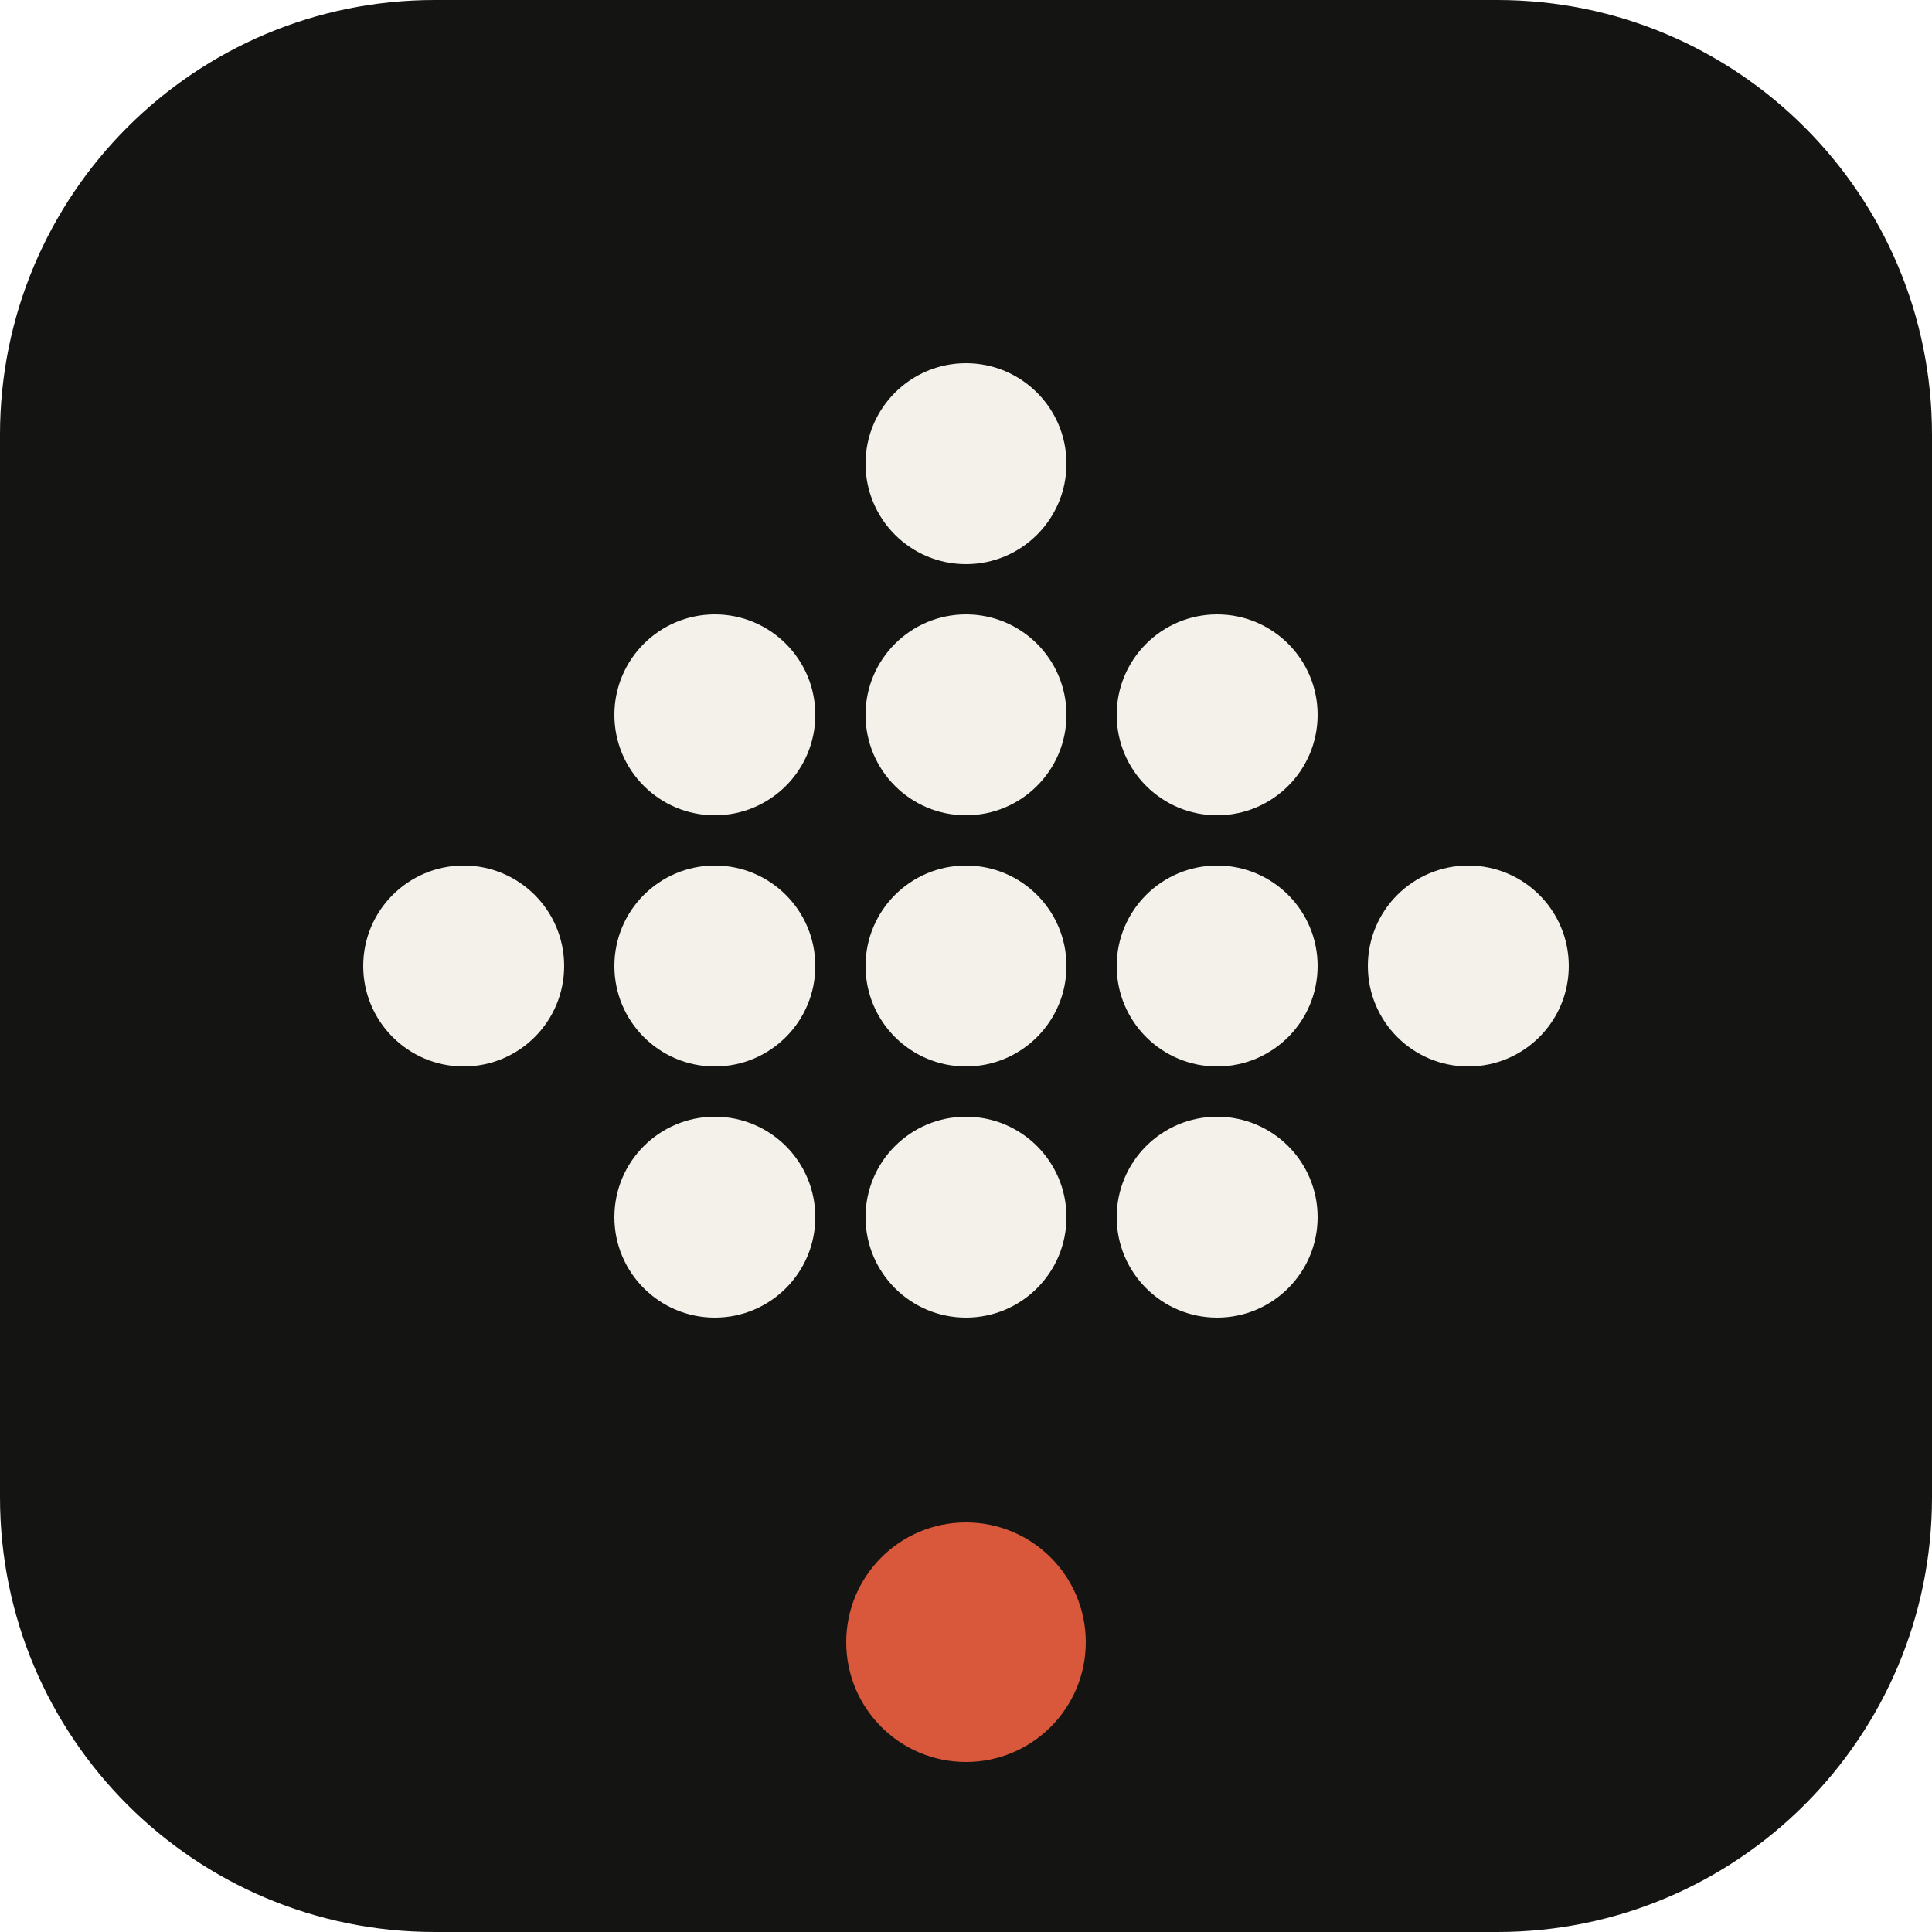
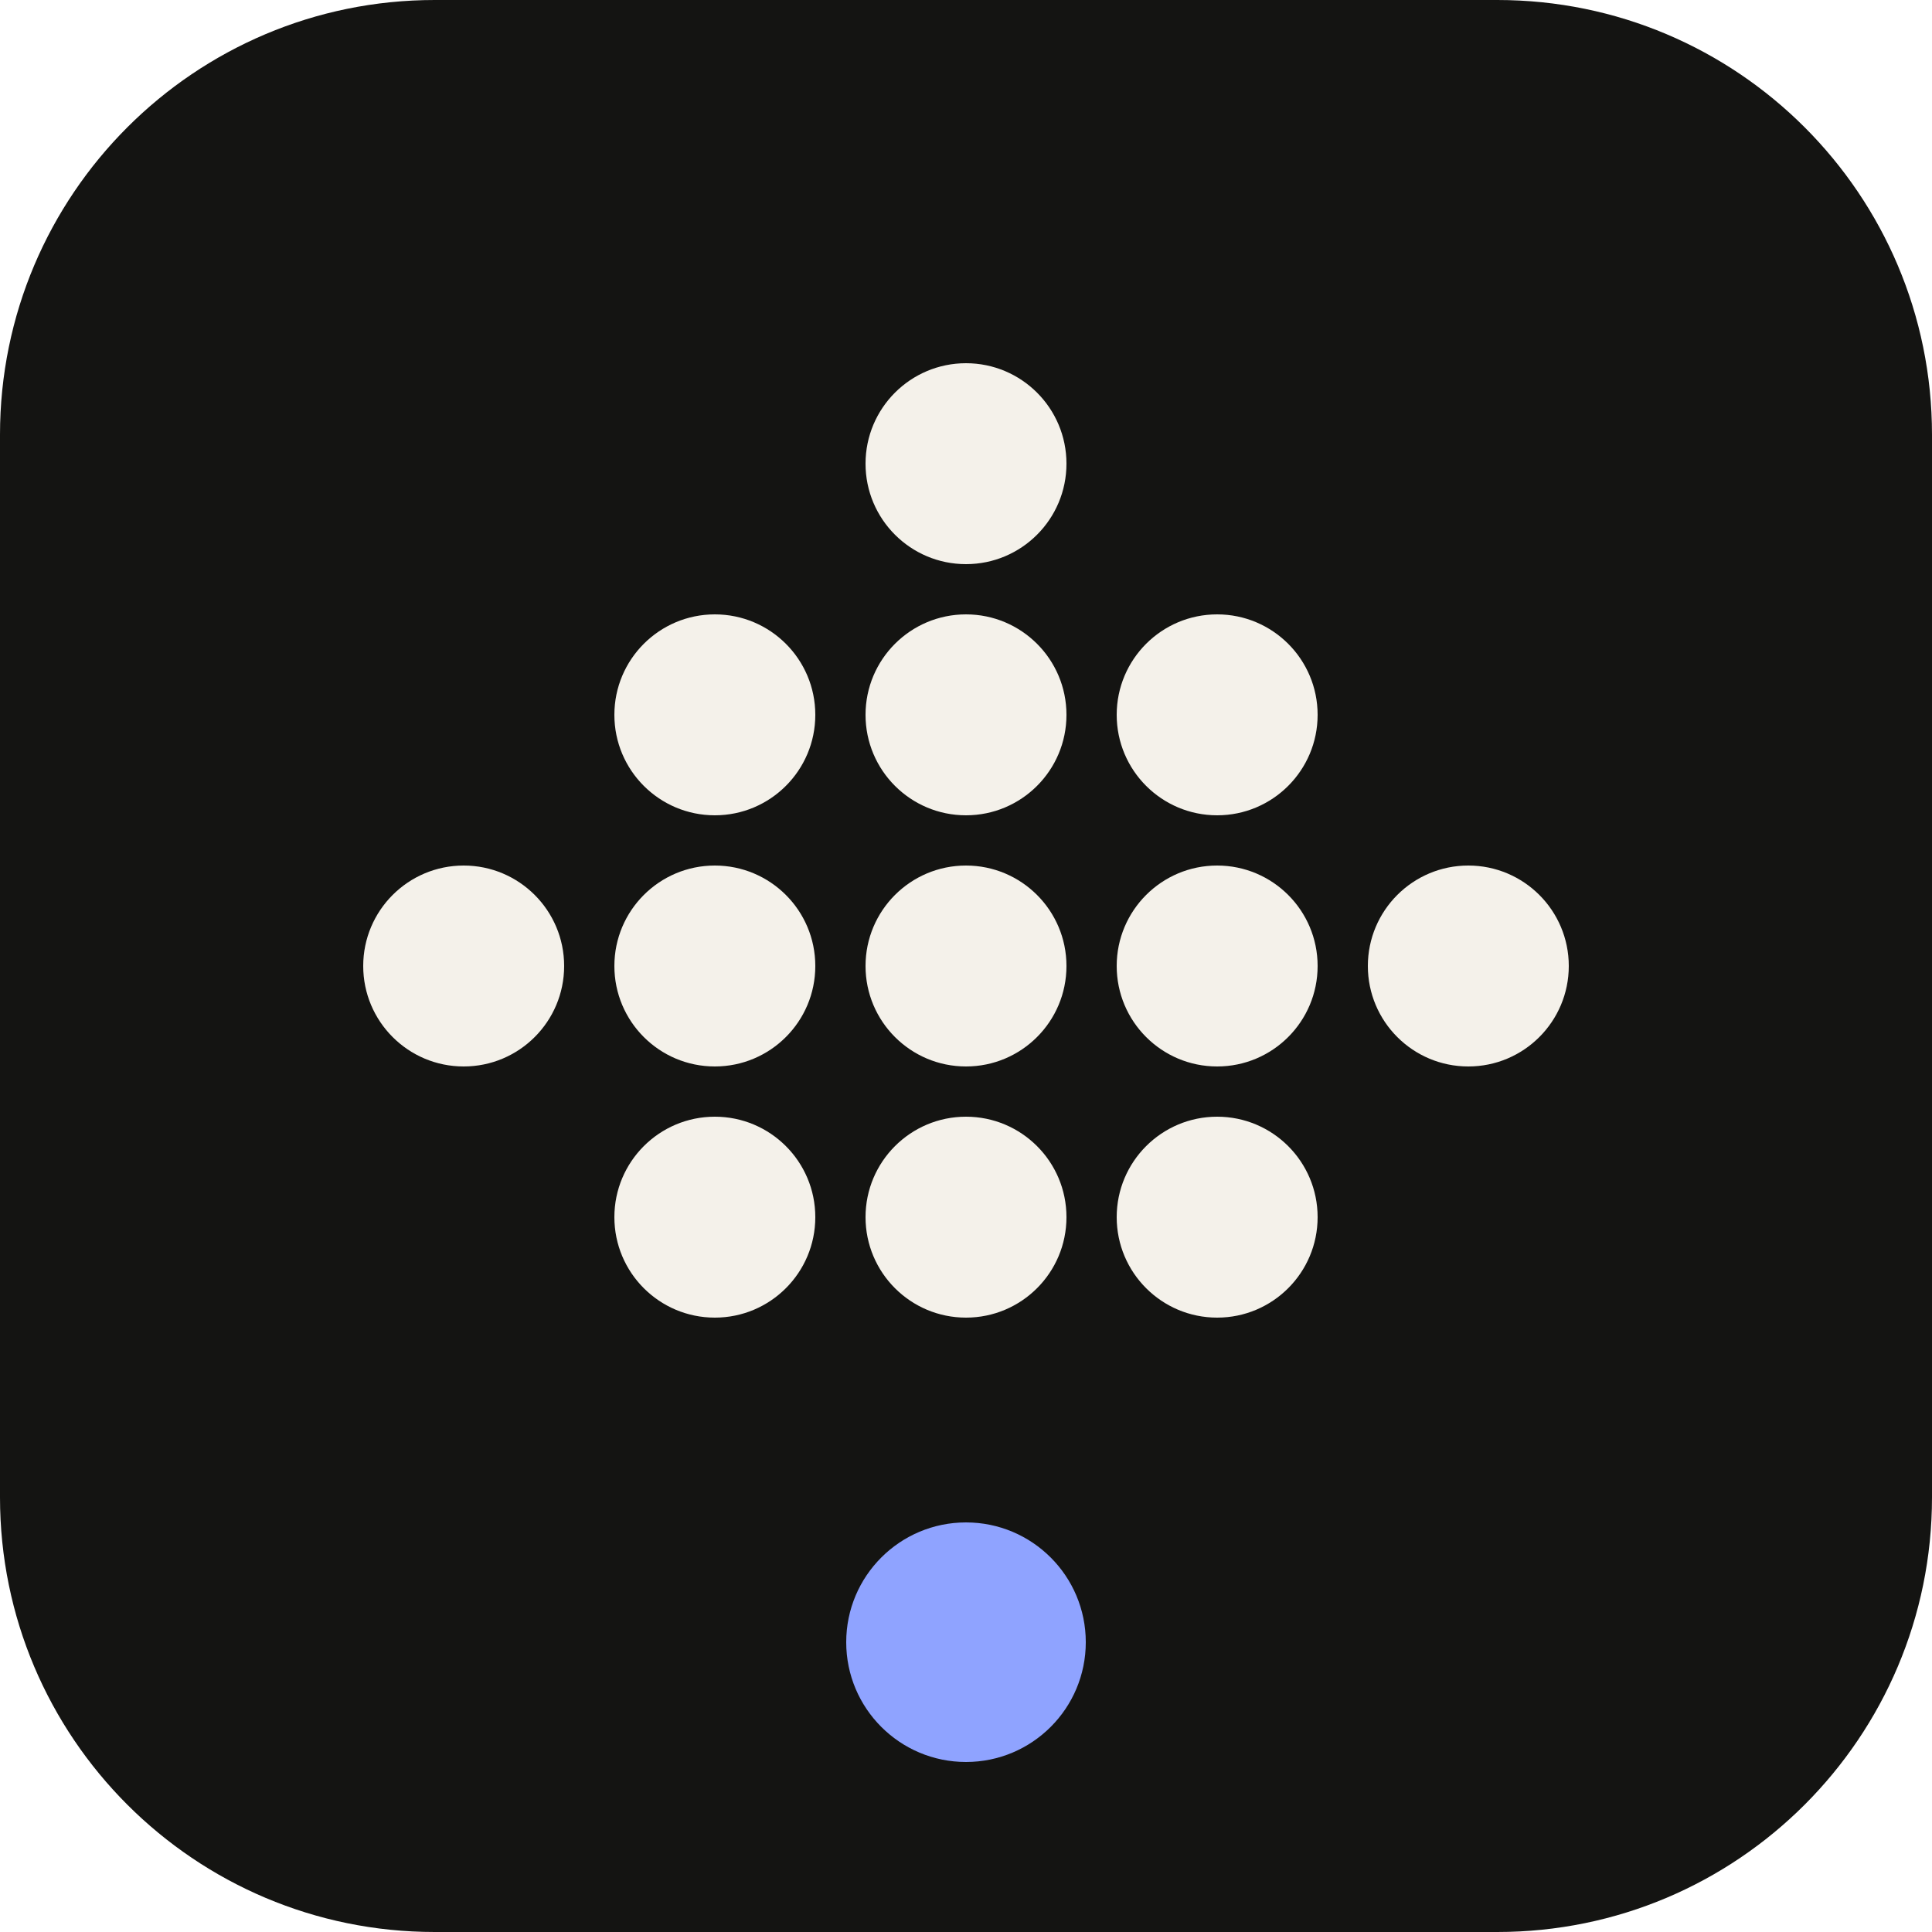
<svg xmlns="http://www.w3.org/2000/svg" viewBox="0 0 40 40" width="1024" height="1024">
  <rect width="40" height="40" rx="9" fill="#141412" />
  <circle cx="9.60" cy="20.00" r="2.08" fill="#f4f1ea" />
  <circle cx="14.80" cy="14.80" r="2.08" fill="#f4f1ea" />
  <circle cx="14.80" cy="20.00" r="2.08" fill="#f4f1ea" />
  <circle cx="14.80" cy="25.20" r="2.08" fill="#f4f1ea" />
  <circle cx="20.00" cy="9.60" r="2.08" fill="#f4f1ea" />
  <circle cx="20.00" cy="14.80" r="2.08" fill="#f4f1ea" />
  <circle cx="20.00" cy="20.00" r="2.08" fill="#f4f1ea" />
  <circle cx="20.00" cy="25.20" r="2.08" fill="#f4f1ea" />
-   <circle cx="20.00" cy="34.00" r="2.48" fill="#d9583b" />
+   <circle cx="20.00" cy="34.00" r="2.48" fill="#8fa3ff" />
  <circle cx="25.20" cy="14.80" r="2.08" fill="#f4f1ea" />
  <circle cx="25.20" cy="20.00" r="2.08" fill="#f4f1ea" />
  <circle cx="25.20" cy="25.20" r="2.08" fill="#f4f1ea" />
  <circle cx="30.40" cy="20.00" r="2.08" fill="#f4f1ea" />
</svg>
